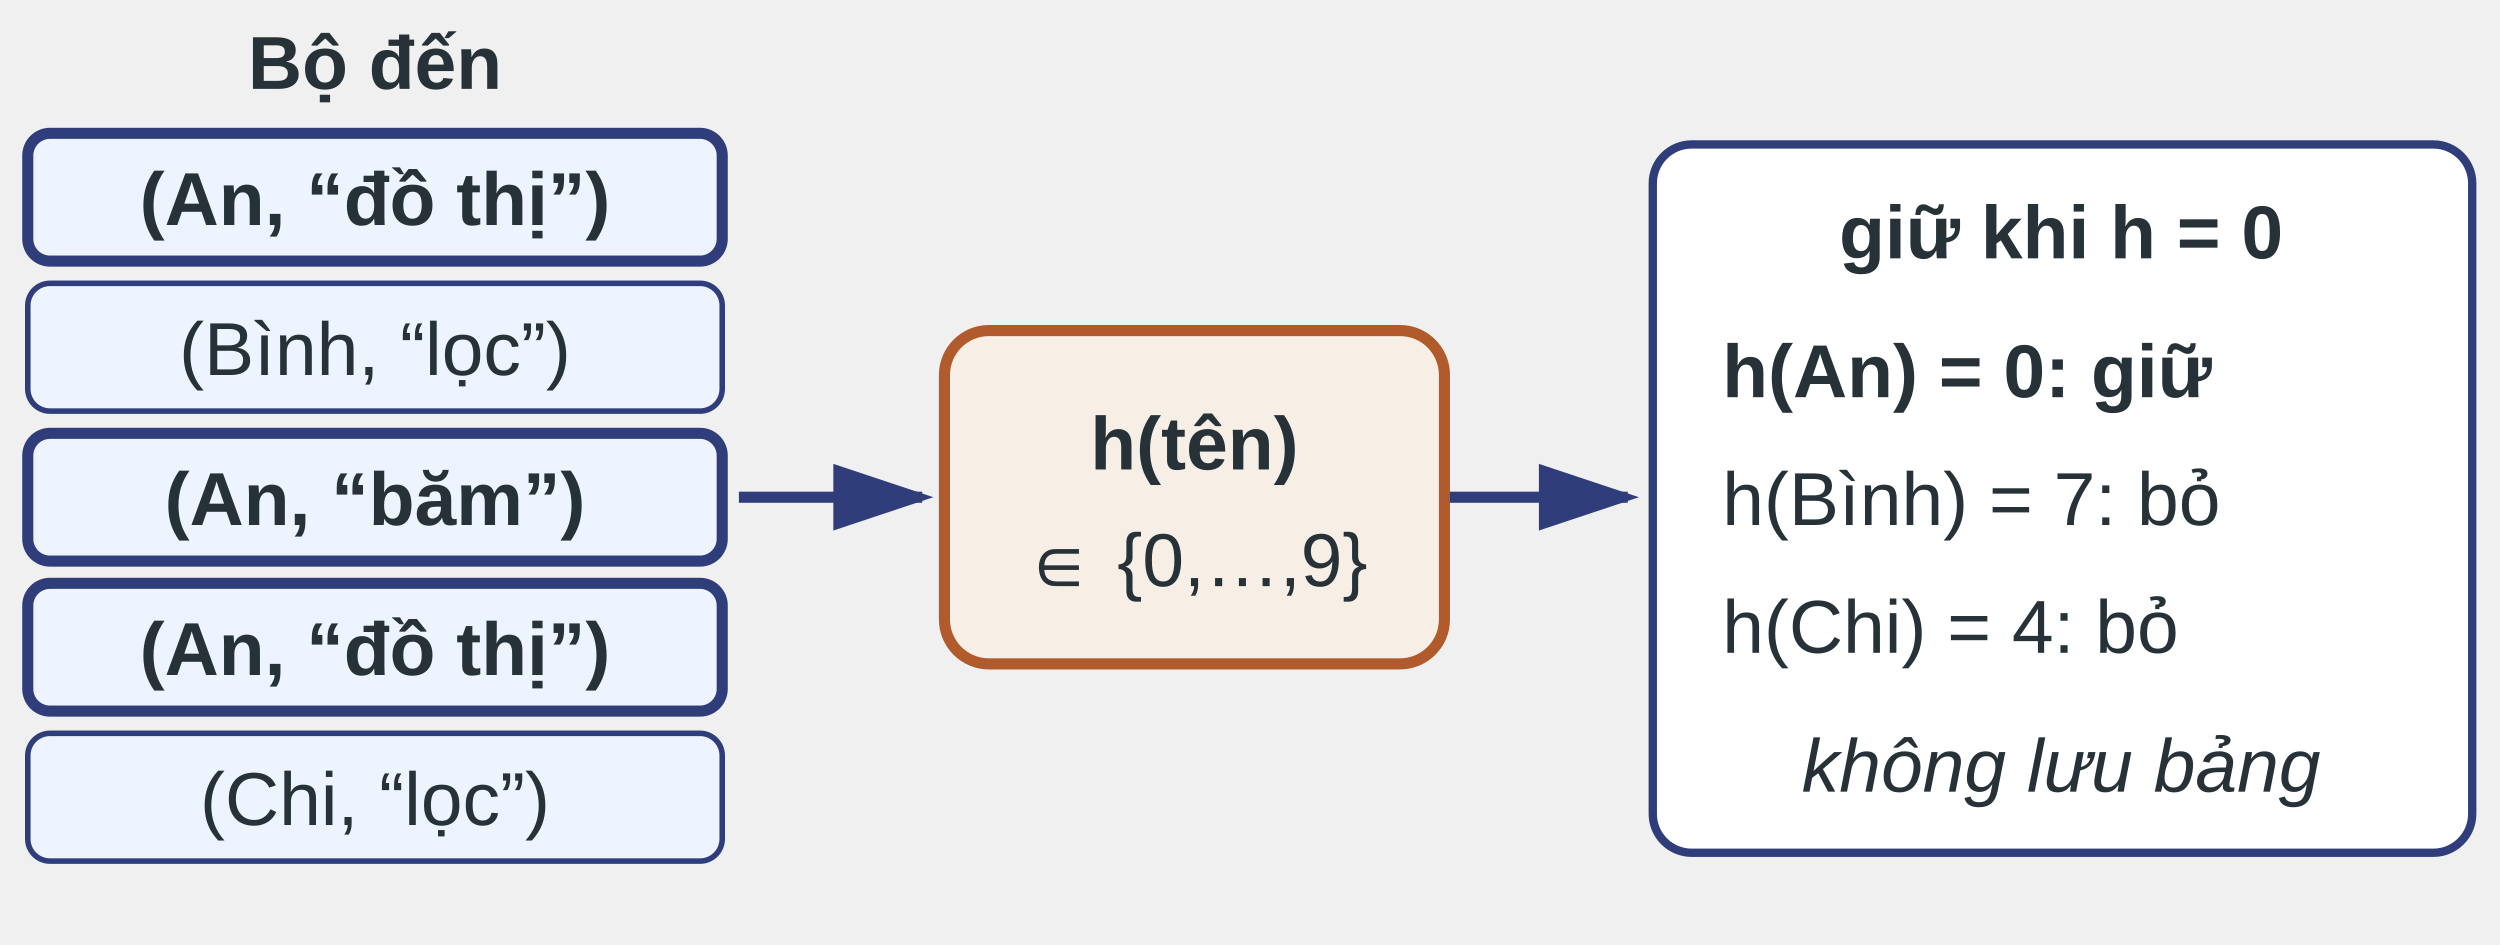
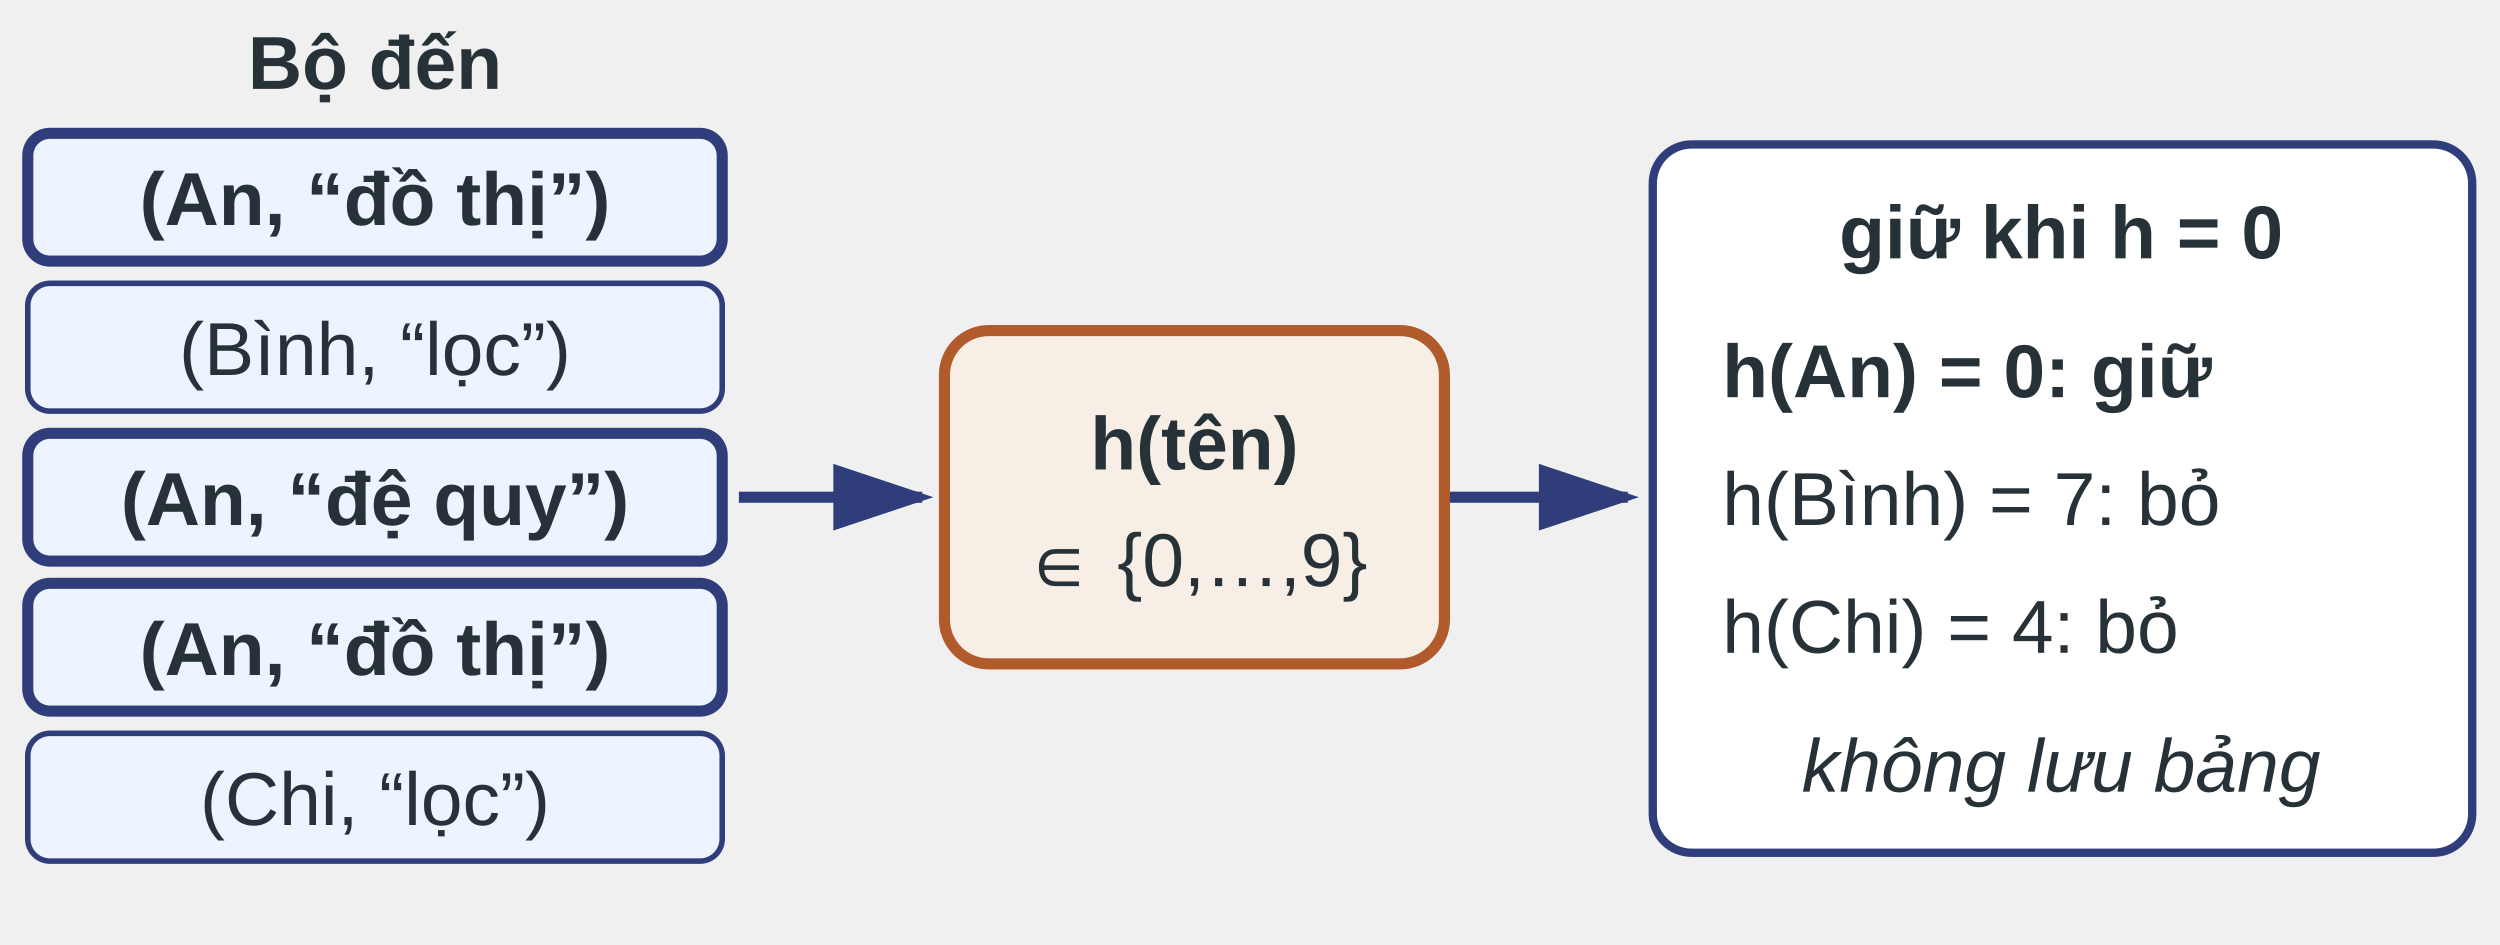
<svg xmlns="http://www.w3.org/2000/svg" viewBox="0 0 900 340" role="img" aria-labelledby="btnd-t btnd-d">
  <defs>
    <marker id="btnd-a" markerWidth="10" markerHeight="10" refX="8" refY="3" orient="auto">
      <path d="M0,0 L0,6 L9,3 z" fill="#2f3e7a" />
    </marker>
  </defs>
  <g font-family="Arial,Helvetica,sans-serif" font-size="27" fill="#263238">
    <text x="135" y="32" text-anchor="middle" font-weight="700">Bộ đến</text>
    <g fill="#edf4ff" stroke="#2f3e7a" stroke-width="2">
      <rect x="10" y="48" width="250" height="46" rx="8" stroke-width="4" />
      <rect x="10" y="102" width="250" height="46" rx="8" />
      <rect x="10" y="156" width="250" height="46" rx="8" stroke-width="4" />
      <rect x="10" y="210" width="250" height="46" rx="8" stroke-width="4" />
      <rect x="10" y="264" width="250" height="46" rx="8" />
    </g>
    <text x="135" y="81" text-anchor="middle" font-weight="700">(An, “đồ thị”)</text>
    <text x="135" y="135" text-anchor="middle">(Bình, “lọc”)</text>
-     <text x="135" y="189" text-anchor="middle" font-weight="700">(An, “băm”)</text>
+     <text x="135" y="189" text-anchor="middle" font-weight="700">(An, “đệ quy”)</text>
    <text x="135" y="243" text-anchor="middle" font-weight="700">(An, “đồ thị”)</text>
    <text x="135" y="297" text-anchor="middle">(Chi, “lọc”)</text>
    <path d="M266 179 H332" stroke="#2f3e7a" stroke-width="4" fill="none" marker-end="url(#btnd-a)" />
    <rect x="340" y="119" width="180" height="120" rx="16" fill="#f7efe6" stroke="#b15a2b" stroke-width="4" />
    <text x="430" y="169" text-anchor="middle" font-weight="700">h(tên)</text>
    <text x="430" y="211" text-anchor="middle">∈ {0,…,9}</text>
    <path d="M522 179 H586" stroke="#2f3e7a" stroke-width="4" fill="none" marker-end="url(#btnd-a)" />
    <rect x="595" y="52" width="295" height="255" rx="14" fill="#ffffff" stroke="#2f3e7a" stroke-width="3" />
    <text x="742" y="93" text-anchor="middle" font-weight="700">giữ khi h = 0</text>
    <text x="620" y="143" font-weight="700">h(An) = 0: giữ</text>
    <text x="620" y="189">h(Bình) = 7: bỏ</text>
    <text x="620" y="235">h(Chi) = 4: bỏ</text>
    <text x="742" y="285" text-anchor="middle" font-style="italic">không lưu bảng</text>
  </g>
</svg>
